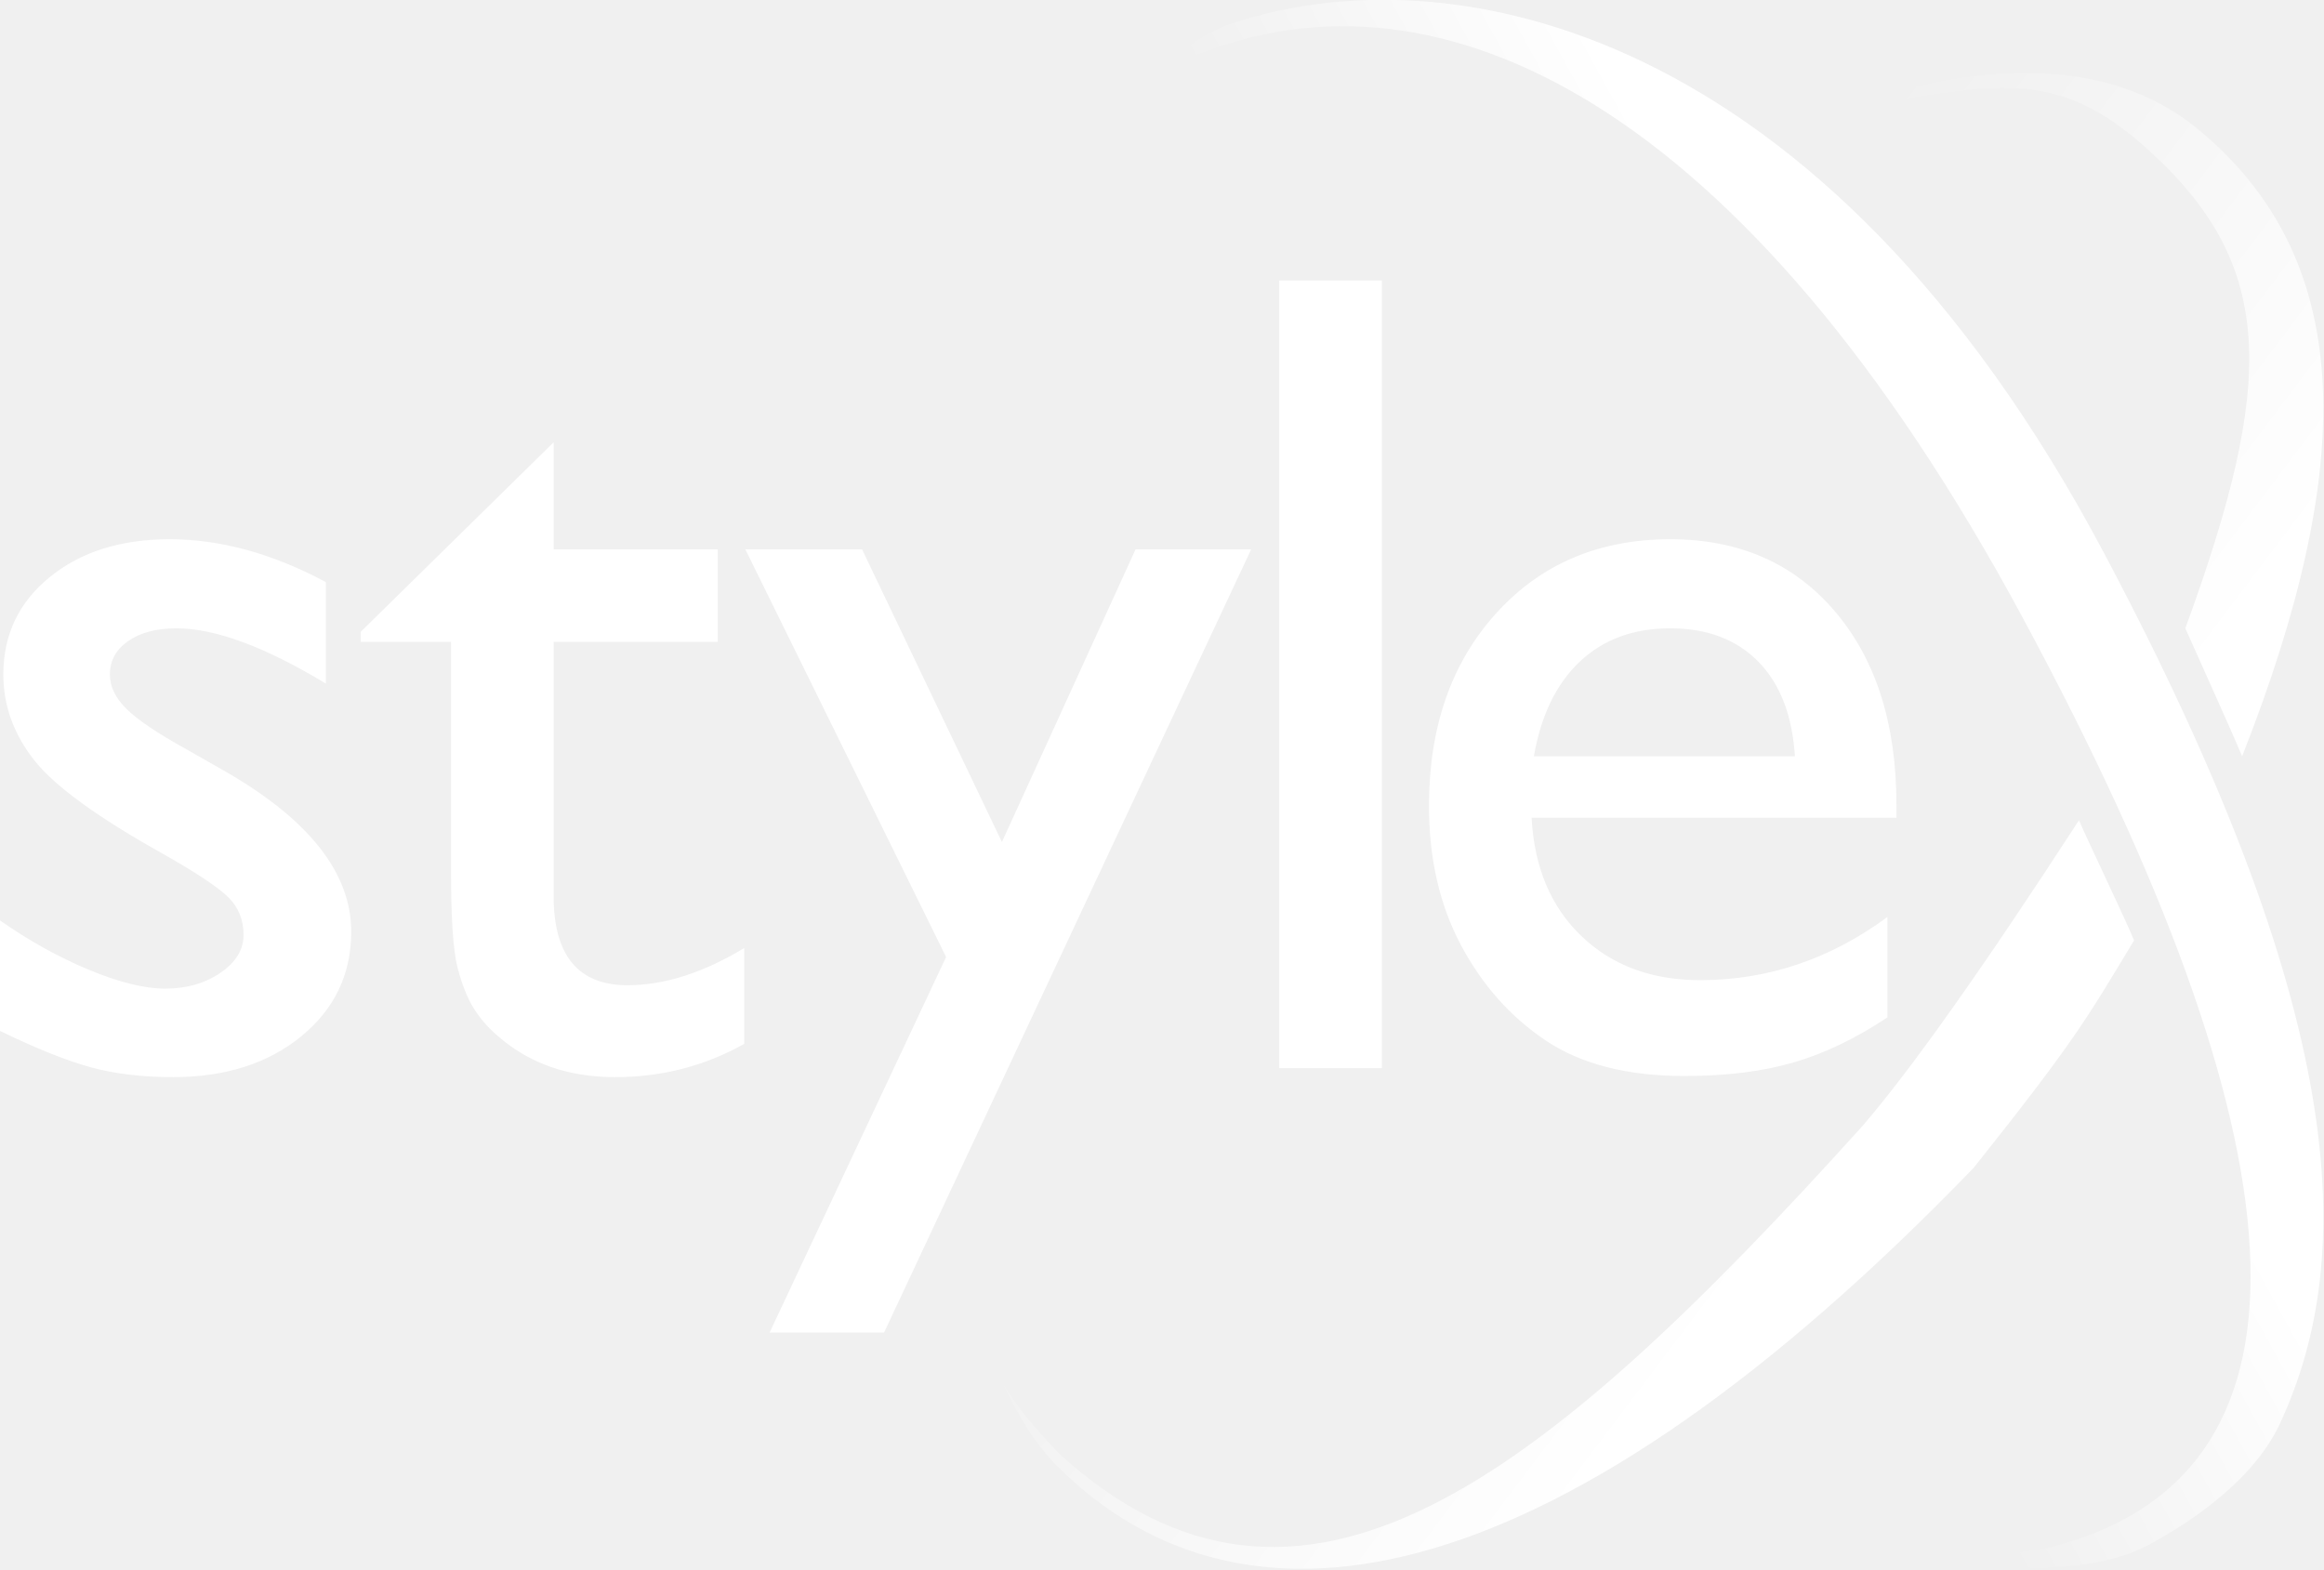
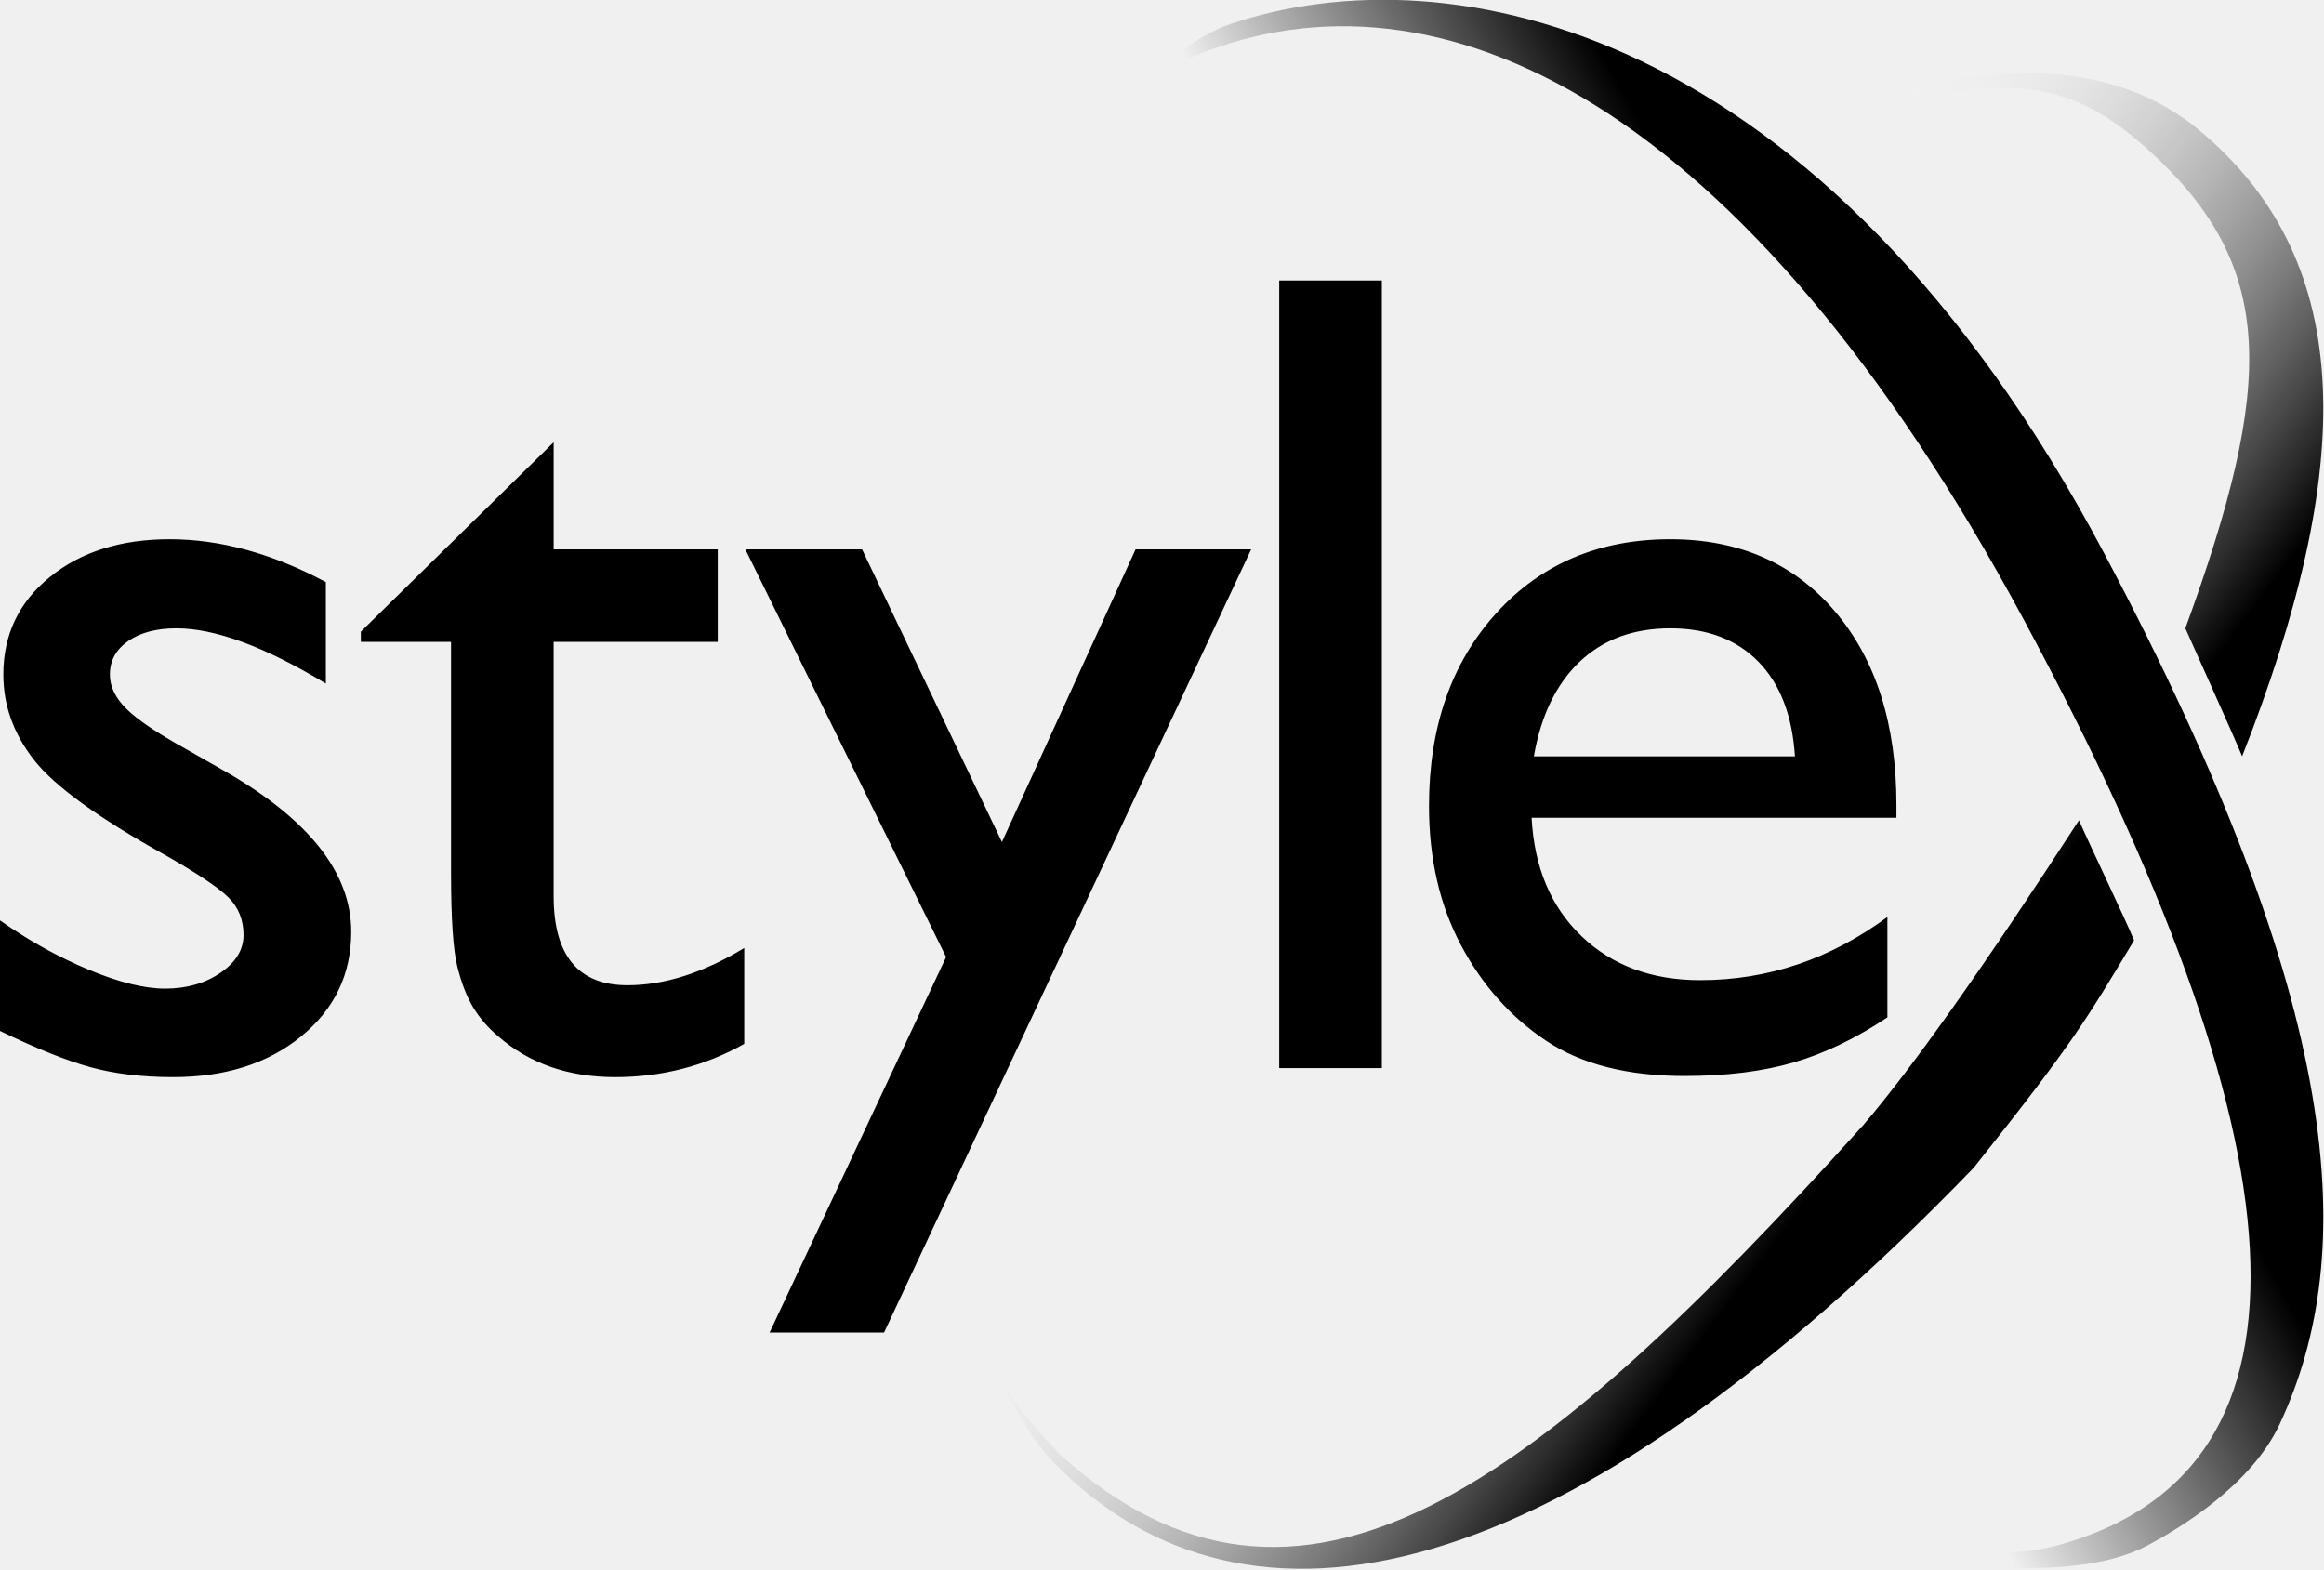
<svg xmlns="http://www.w3.org/2000/svg" viewBox="0 0 644 435">
  <defs>
    <linearGradient id="logo-small-a" x1="40.855%" x2="74.131%" y1="31.719%" y2="59.893%">
      <stop offset="0%" stop-color="white" stop-opacity="0" />
-       <stop offset="100%" stop-color="white" />
+       <stop offset="100%" stop-color="black" />
    </linearGradient>
    <linearGradient id="logo-small-b" x1="42.121%" x2="65.327%" y1="56.078%" y2="39.384%">
-       <stop offset="0%" stop-color="white" stop-opacity="0" />
-       <stop offset="100%" stop-color="white" />
+       <stop offset="0%" stop-color="black" stop-opacity="0" />
+       <stop offset="100%" stop-color="black" />
    </linearGradient>
  </defs>
  <path d="M298.101 227.366c2.391 5.6 13.07 27.839 15.264 33.295-13.355 22.14-16.488 27.885-44.407 62.98C155.339 441.287 67.678 460.298 13.96 405.337 8.712 399.73 4.058 392.44 0 383.467c1.143 2.058 2.653 4.326 4.53 6.804l.679.883c.115.149.232.298.35.448l.724.91.754.926.785.944.815.961.846.979.876.996.906 1.013.938 1.031.48.522.983 1.057.503.535 1.028 1.083.526.548c66.356 60.072 132.546 8.534 222.416-91.044 13.566-15.775 33.553-44.007 59.962-84.697Zm34.703-190.061c42.053 36.145 42.053 92.233 10.507 172.34-2.417-5.89-13.066-29.436-15.736-35.468 24.834-68.036 25.41-100.38-10.306-132.635-20.547-18.555-35.138-19.319-62.918-14.8l-1.819.303c-.304.051-.609.104-.914.157l-1.84.328-1.854.342-.933.177-21.905 4.338v-.04l.483-.176c43.96-16.015 81.711-17.295 107.235 5.134Z" fill="url(#logo-small-a)" transform="translate(278 -.052)" />
  <path d="M305.062 153.35c66.669 125.717 70.877 193.743 48.67 241.331-8 17.148-27.95 28.999-36.532 33.608-21.54 11.568-66.138 5.808-106.006-5.873l-5.976-2.544c20.033 6.443 63.57 14.86 87.042 8.417 77.085-21.16 67.914-112.798-9.564-256.715C205.218 27.657 120.448-11.821 53.627 15.314c-6.416 2.605-12.01 6.165-16.822 10.575l.515-.549 1.033-1.084.517-.534 1.038-1.054c7.453-7.476 15.18-13.311 23.143-15.997 60.427-20.382 164.163-.12 242.011 146.679Z" fill="url(#logo-small-b)" transform="translate(278 -.052)" />
-   <path d="M-.016 285.688v-30.625c8.021 5.625 16.224 10.182 24.61 13.671 8.385 3.49 15.442 5.235 21.172 5.235 5.937 0 11.041-1.459 15.312-4.375 4.271-2.917 6.406-6.406 6.406-10.469 0-4.167-1.38-7.63-4.14-10.39-2.76-2.761-8.724-6.745-17.89-11.954-18.334-10.208-30.34-18.932-36.017-26.172C3.76 203.37.922 195.48.922 186.937c0-11.041 4.297-20.052 12.89-27.03 8.594-6.98 19.662-10.47 33.204-10.47 14.062 0 28.49 3.959 43.28 11.875v28.125c-16.874-10.208-30.676-15.312-41.405-15.312-5.521 0-9.974 1.172-13.36 3.516-3.385 2.343-5.078 5.442-5.078 9.297 0 3.333 1.537 6.51 4.61 9.53 3.072 3.022 8.463 6.667 16.171 10.938l10.157 5.781c23.958 13.542 35.937 28.542 35.937 45 0 11.771-4.61 21.433-13.828 28.985-9.219 7.552-21.068 11.328-35.547 11.328-8.542 0-16.146-.911-22.812-2.734-6.667-1.823-15.052-5.183-25.157-10.079ZM99.984 175.063l53.438-52.5v29.687h45.469v25.625h-45.47v70.469c0 16.458 6.824 24.687 20.47 24.687 10.208 0 20.99-3.437 32.343-10.312v26.562c-10.937 6.146-22.864 9.219-35.78 9.219-13.022 0-23.855-3.802-32.5-11.406-2.71-2.292-4.949-4.87-6.72-7.735-1.77-2.864-3.255-6.614-4.453-11.25-1.198-4.635-1.797-13.463-1.797-26.484v-63.75h-25v-2.813ZM314.672 152.25h32.031L244.984 369.282h-31.719l48.907-104.063-55.625-112.97h32.343l38.75 81.095zM354.484 77.719h28.438v218.28h-28.438zM525.516 226.625H424.422c.729 13.75 5.338 24.688 13.828 32.813 8.49 8.125 19.453 12.187 32.89 12.187 18.75 0 36.042-5.833 51.876-17.5v27.813c-8.75 5.833-17.422 10-26.016 12.5-8.594 2.5-18.672 3.75-30.234 3.75-15.834 0-28.646-3.282-38.438-9.844-9.792-6.563-17.63-15.39-23.515-26.485-5.886-11.093-8.829-23.932-8.829-38.515 0-21.875 6.198-39.662 18.594-53.36s28.49-20.547 48.281-20.547c19.063 0 34.271 6.667 45.625 20 11.355 13.334 17.032 31.198 17.032 53.594v3.594Zm-100.47-17.031h72.345c-.73-11.354-4.115-20.104-10.157-26.25-6.041-6.146-14.166-9.219-24.375-9.219-10.208 0-18.567 3.073-25.078 9.219-6.51 6.146-10.755 14.896-12.734 26.25Z" fill="white" />
+   <path d="M-.016 285.688v-30.625c8.021 5.625 16.224 10.182 24.61 13.671 8.385 3.49 15.442 5.235 21.172 5.235 5.937 0 11.041-1.459 15.312-4.375 4.271-2.917 6.406-6.406 6.406-10.469 0-4.167-1.38-7.63-4.14-10.39-2.76-2.761-8.724-6.745-17.89-11.954-18.334-10.208-30.34-18.932-36.017-26.172C3.76 203.37.922 195.48.922 186.937c0-11.041 4.297-20.052 12.89-27.03 8.594-6.98 19.662-10.47 33.204-10.47 14.062 0 28.49 3.959 43.28 11.875v28.125c-16.874-10.208-30.676-15.312-41.405-15.312-5.521 0-9.974 1.172-13.36 3.516-3.385 2.343-5.078 5.442-5.078 9.297 0 3.333 1.537 6.51 4.61 9.53 3.072 3.022 8.463 6.667 16.171 10.938l10.157 5.781c23.958 13.542 35.937 28.542 35.937 45 0 11.771-4.61 21.433-13.828 28.985-9.219 7.552-21.068 11.328-35.547 11.328-8.542 0-16.146-.911-22.812-2.734-6.667-1.823-15.052-5.183-25.157-10.079ZM99.984 175.063l53.438-52.5v29.687h45.469v25.625h-45.47v70.469c0 16.458 6.824 24.687 20.47 24.687 10.208 0 20.99-3.437 32.343-10.312v26.562c-10.937 6.146-22.864 9.219-35.78 9.219-13.022 0-23.855-3.802-32.5-11.406-2.71-2.292-4.949-4.87-6.72-7.735-1.77-2.864-3.255-6.614-4.453-11.25-1.198-4.635-1.797-13.463-1.797-26.484v-63.75h-25v-2.813ZM314.672 152.25h32.031L244.984 369.282h-31.719l48.907-104.063-55.625-112.97h32.343l38.75 81.095zM354.484 77.719h28.438v218.28h-28.438zM525.516 226.625H424.422c.729 13.75 5.338 24.688 13.828 32.813 8.49 8.125 19.453 12.187 32.89 12.187 18.75 0 36.042-5.833 51.876-17.5v27.813c-8.75 5.833-17.422 10-26.016 12.5-8.594 2.5-18.672 3.75-30.234 3.75-15.834 0-28.646-3.282-38.438-9.844-9.792-6.563-17.63-15.39-23.515-26.485-5.886-11.093-8.829-23.932-8.829-38.515 0-21.875 6.198-39.662 18.594-53.36s28.49-20.547 48.281-20.547c19.063 0 34.271 6.667 45.625 20 11.355 13.334 17.032 31.198 17.032 53.594v3.594Zm-100.47-17.031h72.345c-.73-11.354-4.115-20.104-10.157-26.25-6.041-6.146-14.166-9.219-24.375-9.219-10.208 0-18.567 3.073-25.078 9.219-6.51 6.146-10.755 14.896-12.734 26.25Z" fill="black" />
</svg>
